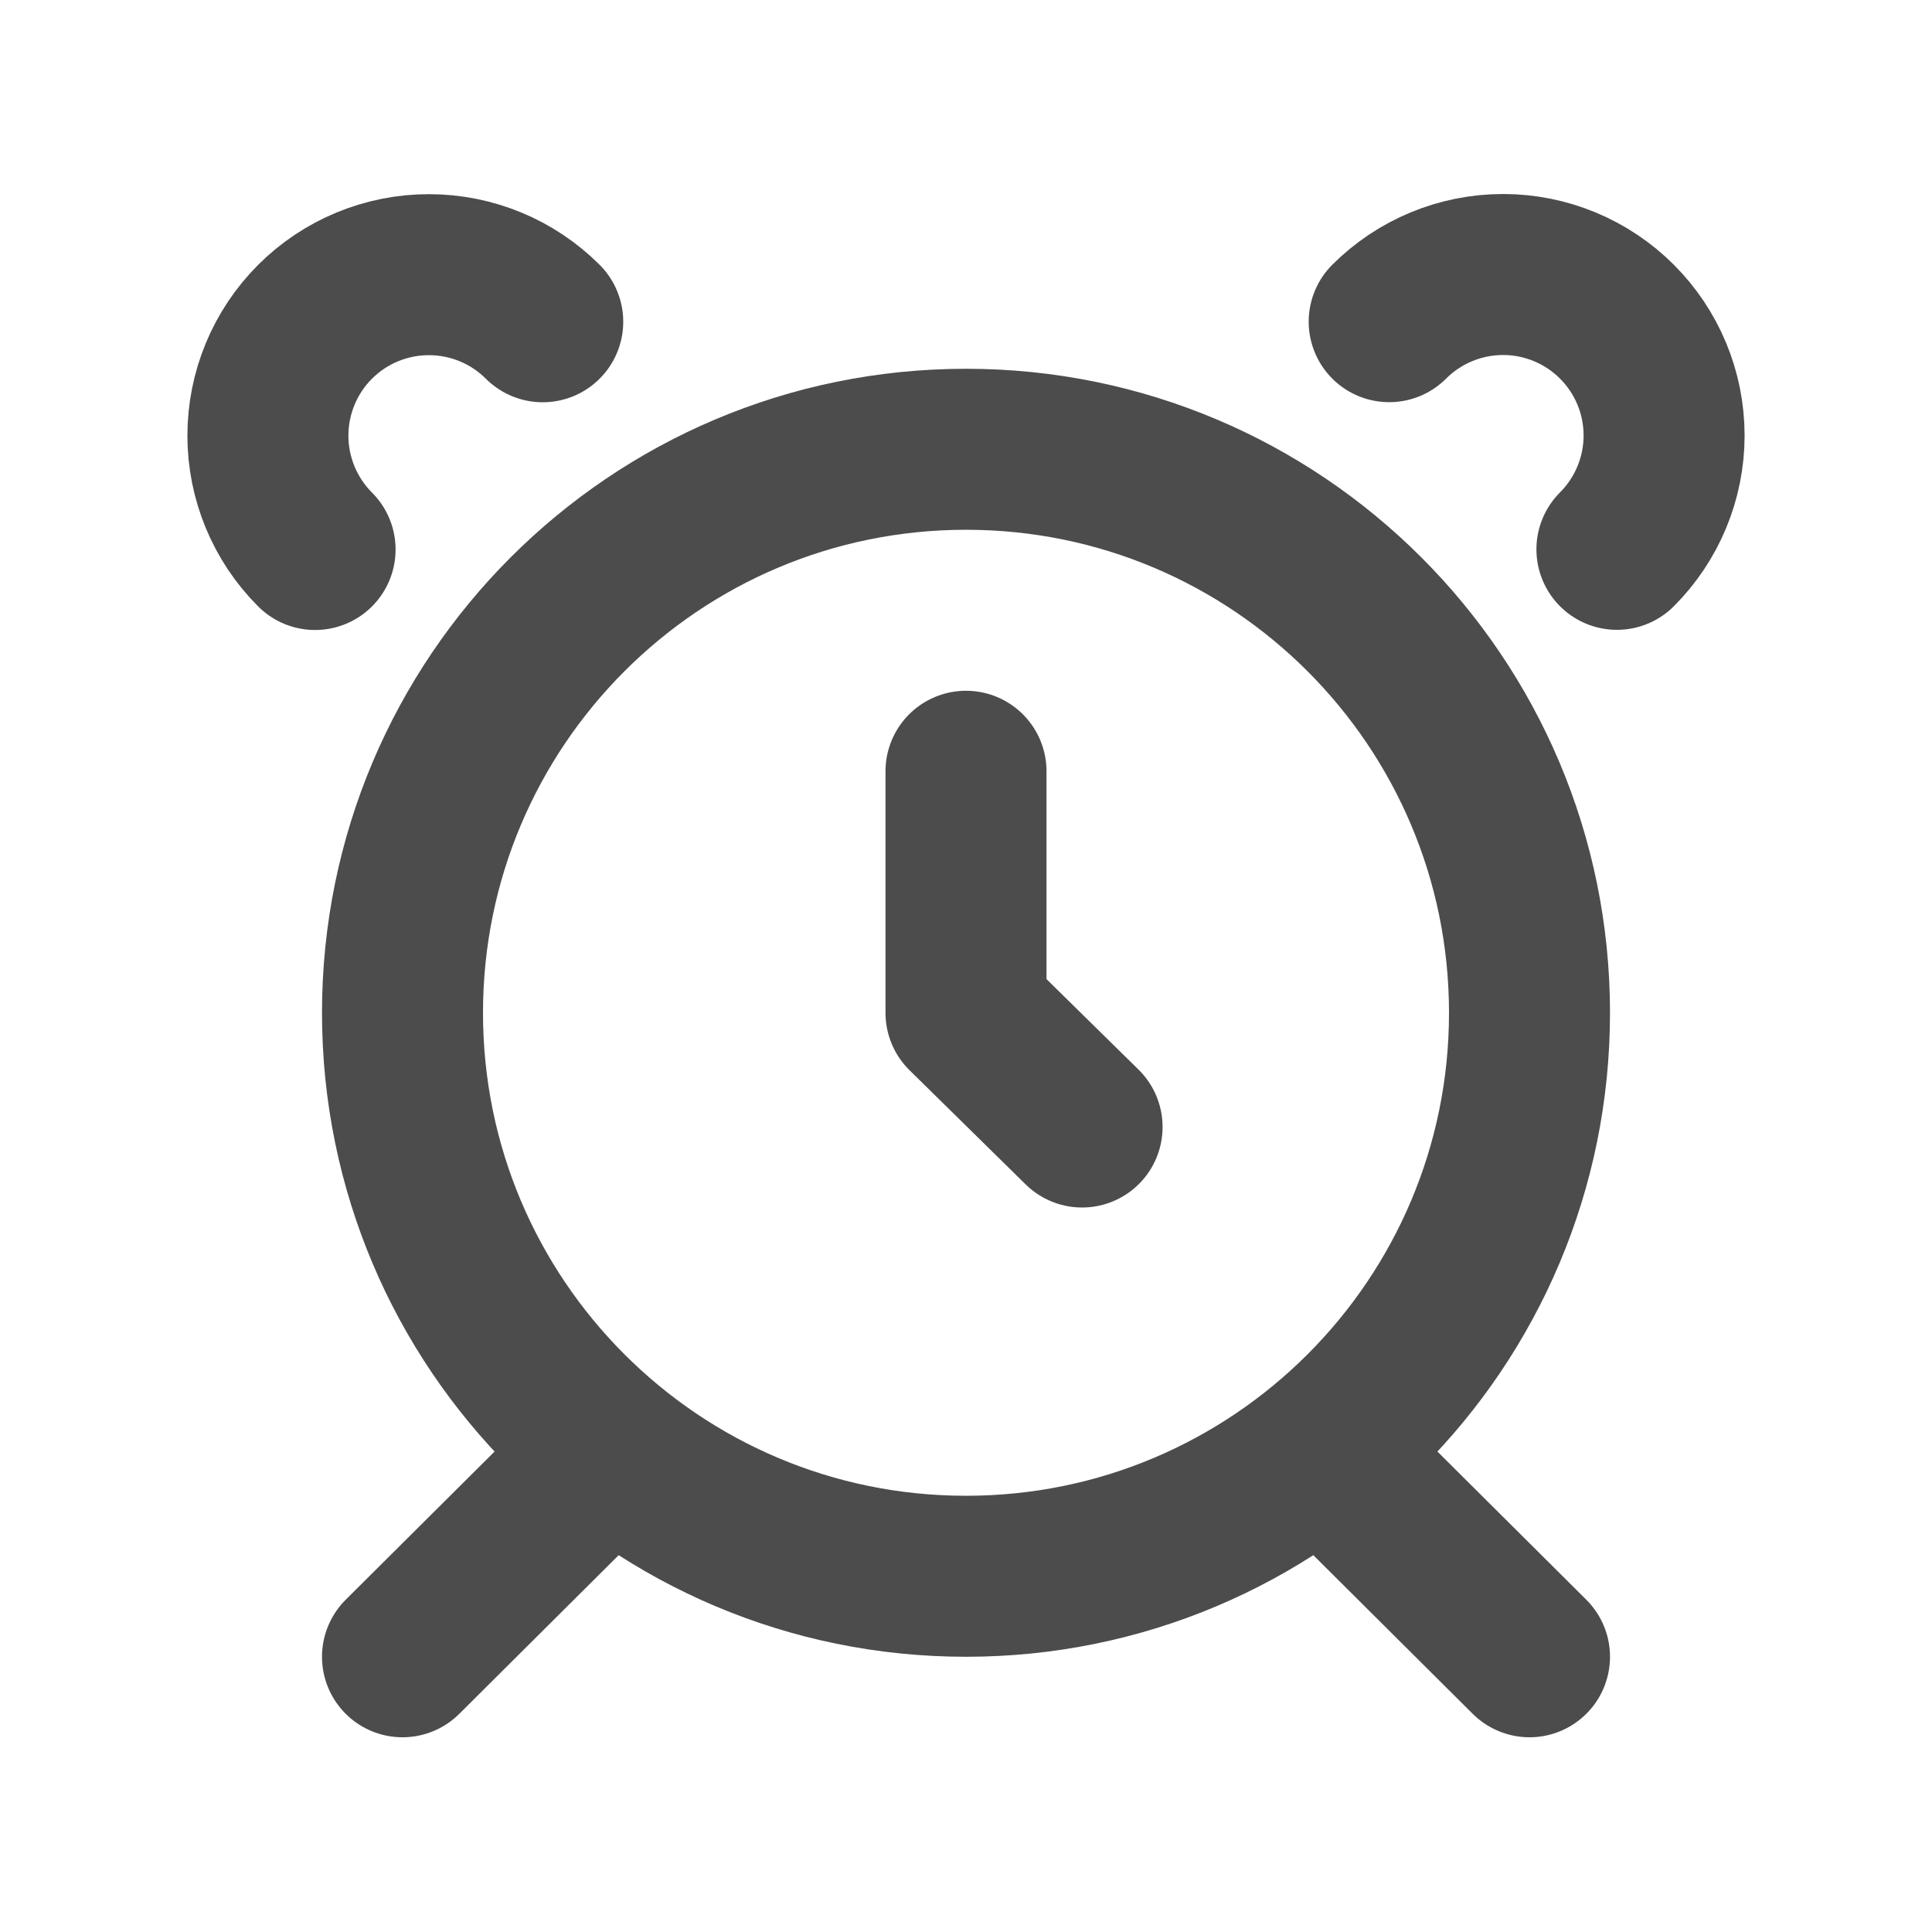
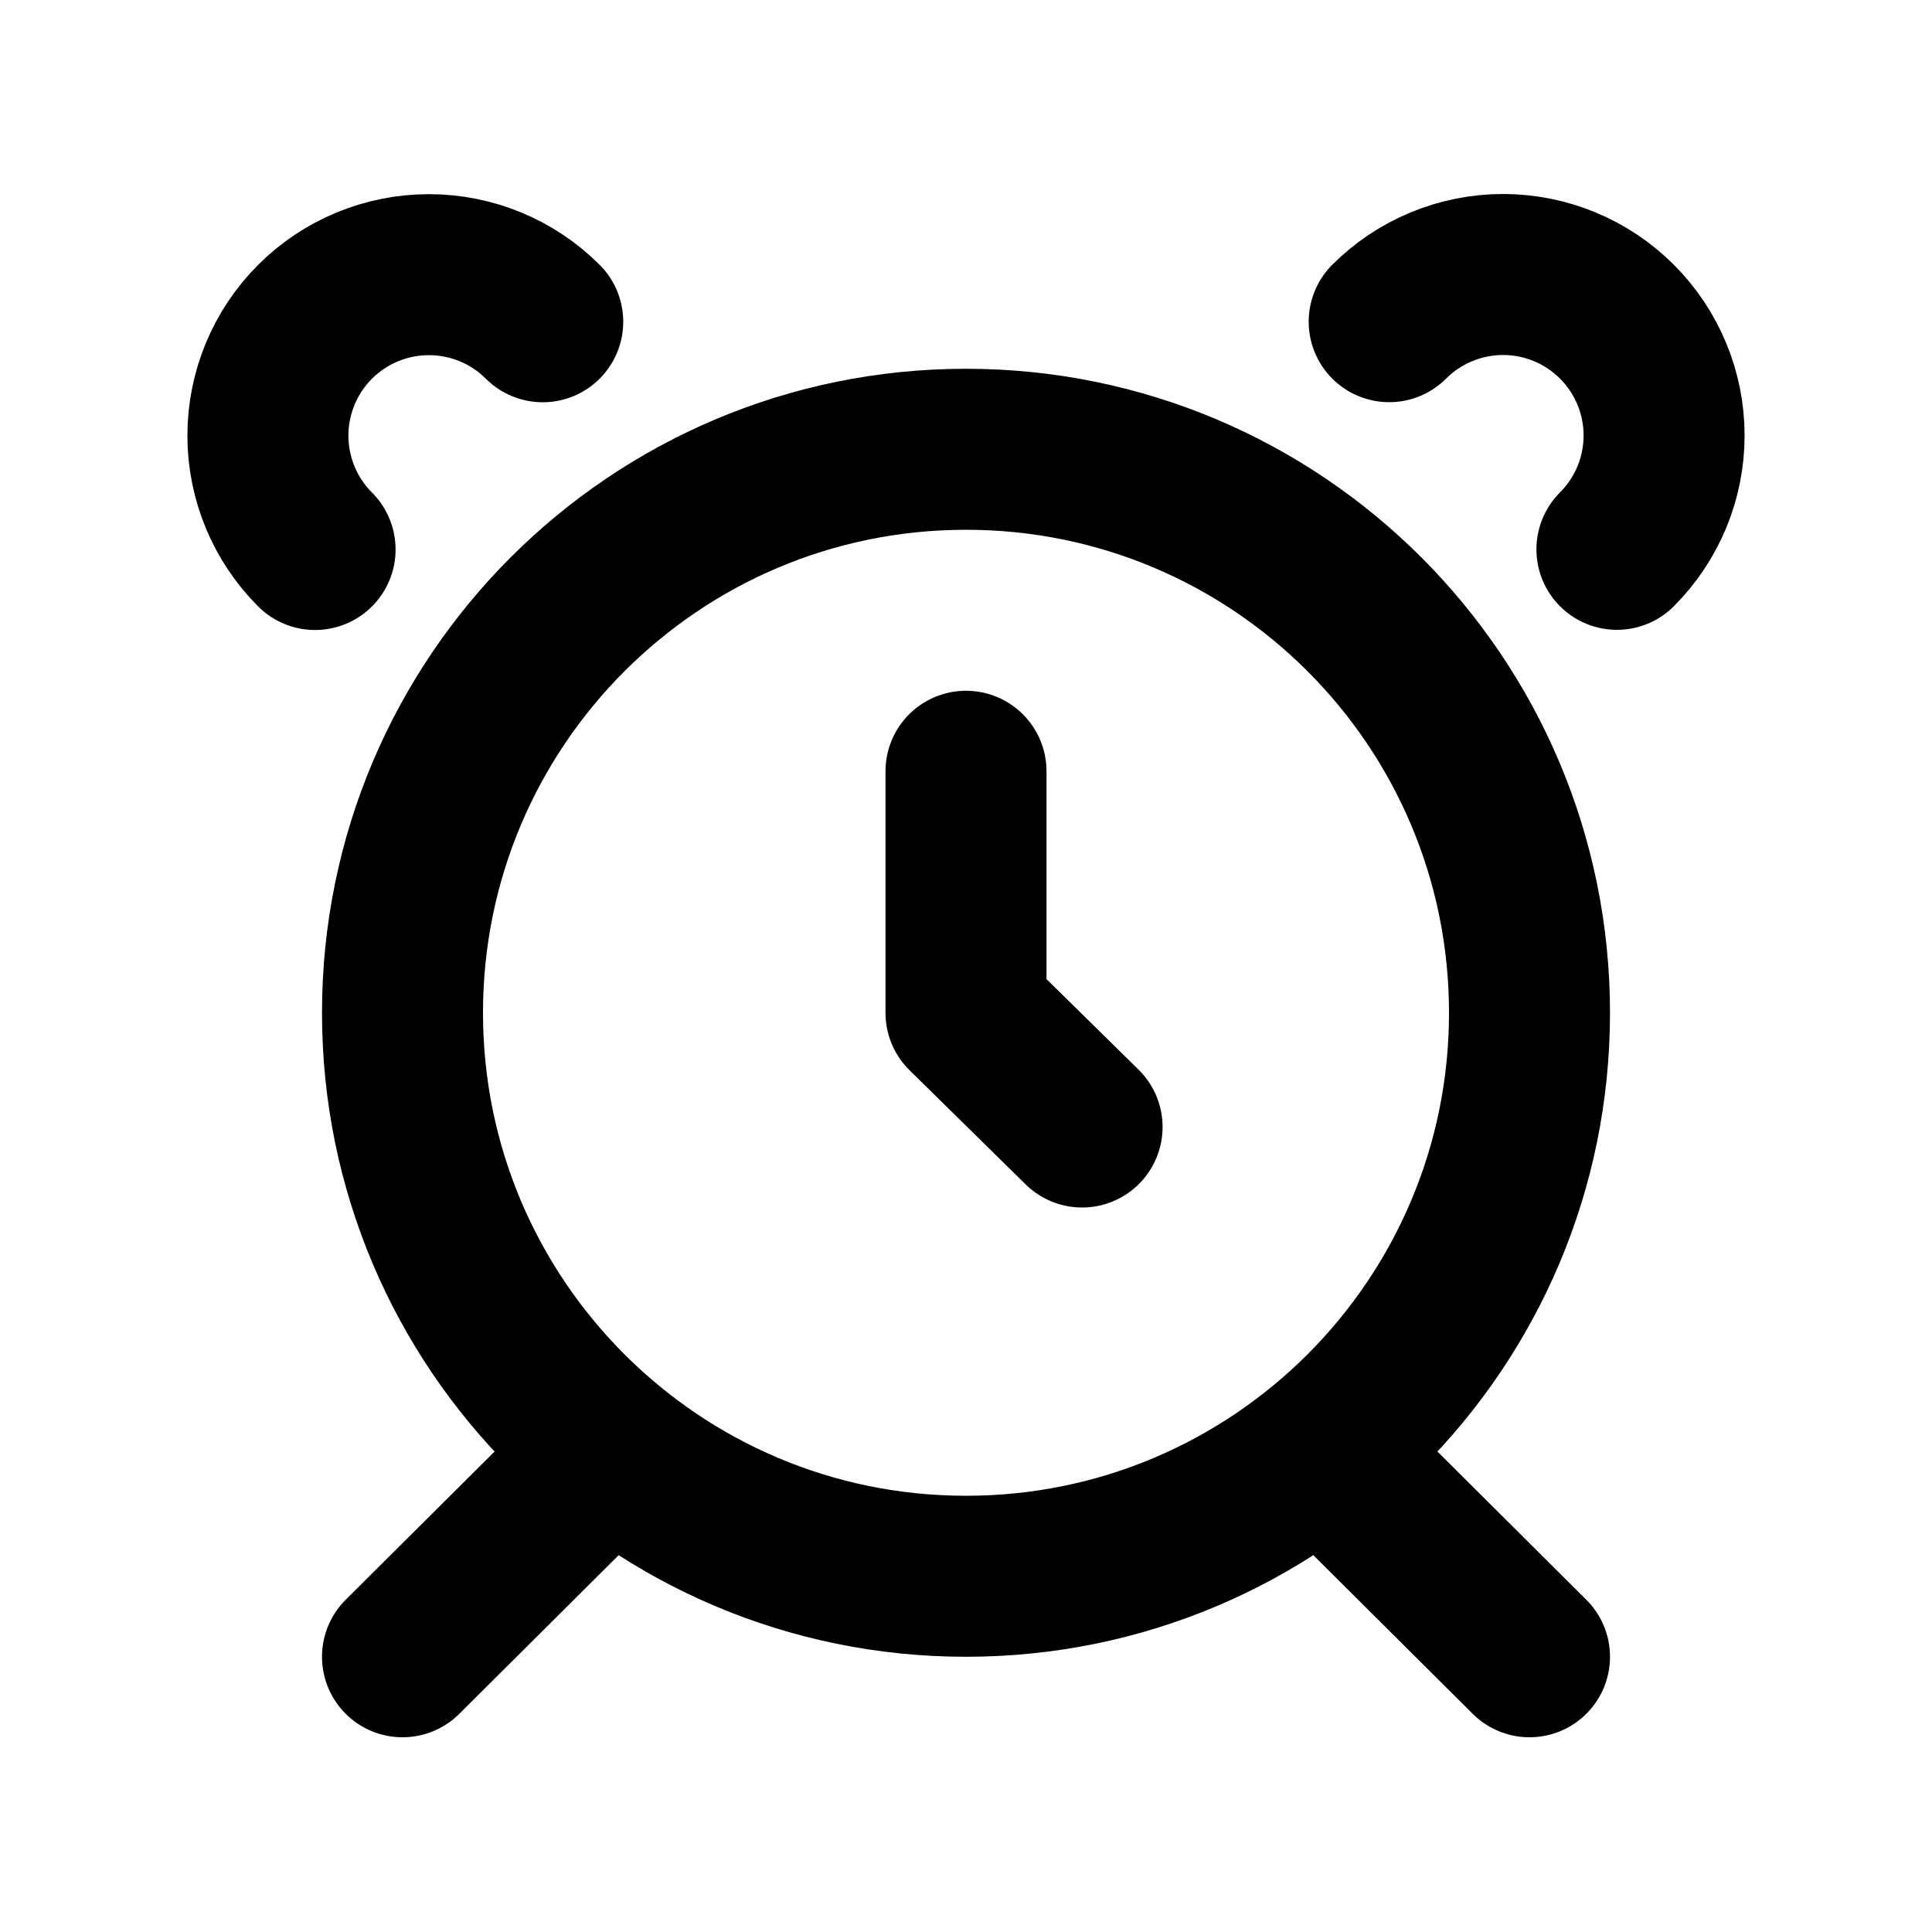
<svg xmlns="http://www.w3.org/2000/svg" width="800px" height="800px" viewBox="0 0 24 24" fill="none">
-   <path d="M19 20.581L16.418 18.011M5 20.581L7.582 18.011M12 9.581V12.582L13.442 14M6.742 3.997C6.367 3.622 5.859 3.412 5.328 3.412C4.798 3.412 4.289 3.622 3.914 3.997C3.539 4.372 3.328 4.881 3.328 5.412C3.328 5.942 3.539 6.451 3.914 6.826M20.086 6.824C20.461 6.449 20.672 5.94 20.672 5.41C20.672 4.879 20.461 4.371 20.086 3.996C19.711 3.621 19.202 3.41 18.672 3.41C18.141 3.41 17.632 3.621 17.257 3.996M19 12.582C19 16.448 15.866 19.581 12 19.581C8.134 19.581 5 16.448 5 12.582C5 8.715 8.134 5.581 12 5.581C15.866 5.581 19 8.715 19 12.582Z" stroke="#4c4c4c" stroke-width="2" stroke-linecap="round" stroke-linejoin="round" />
+   <path d="M19 20.581L16.418 18.011M5 20.581L7.582 18.011M12 9.581V12.582L13.442 14M6.742 3.997C6.367 3.622 5.859 3.412 5.328 3.412C4.798 3.412 4.289 3.622 3.914 3.997C3.539 4.372 3.328 4.881 3.328 5.412C3.328 5.942 3.539 6.451 3.914 6.826M20.086 6.824C20.461 6.449 20.672 5.94 20.672 5.41C20.672 4.879 20.461 4.371 20.086 3.996C19.711 3.621 19.202 3.41 18.672 3.41C18.141 3.41 17.632 3.621 17.257 3.996M19 12.582C19 16.448 15.866 19.581 12 19.581C8.134 19.581 5 16.448 5 12.582C5 8.715 8.134 5.581 12 5.581C15.866 5.581 19 8.715 19 12.582Z" stroke="#000000" stroke-width="2" stroke-linecap="round" stroke-linejoin="round" />
</svg>
